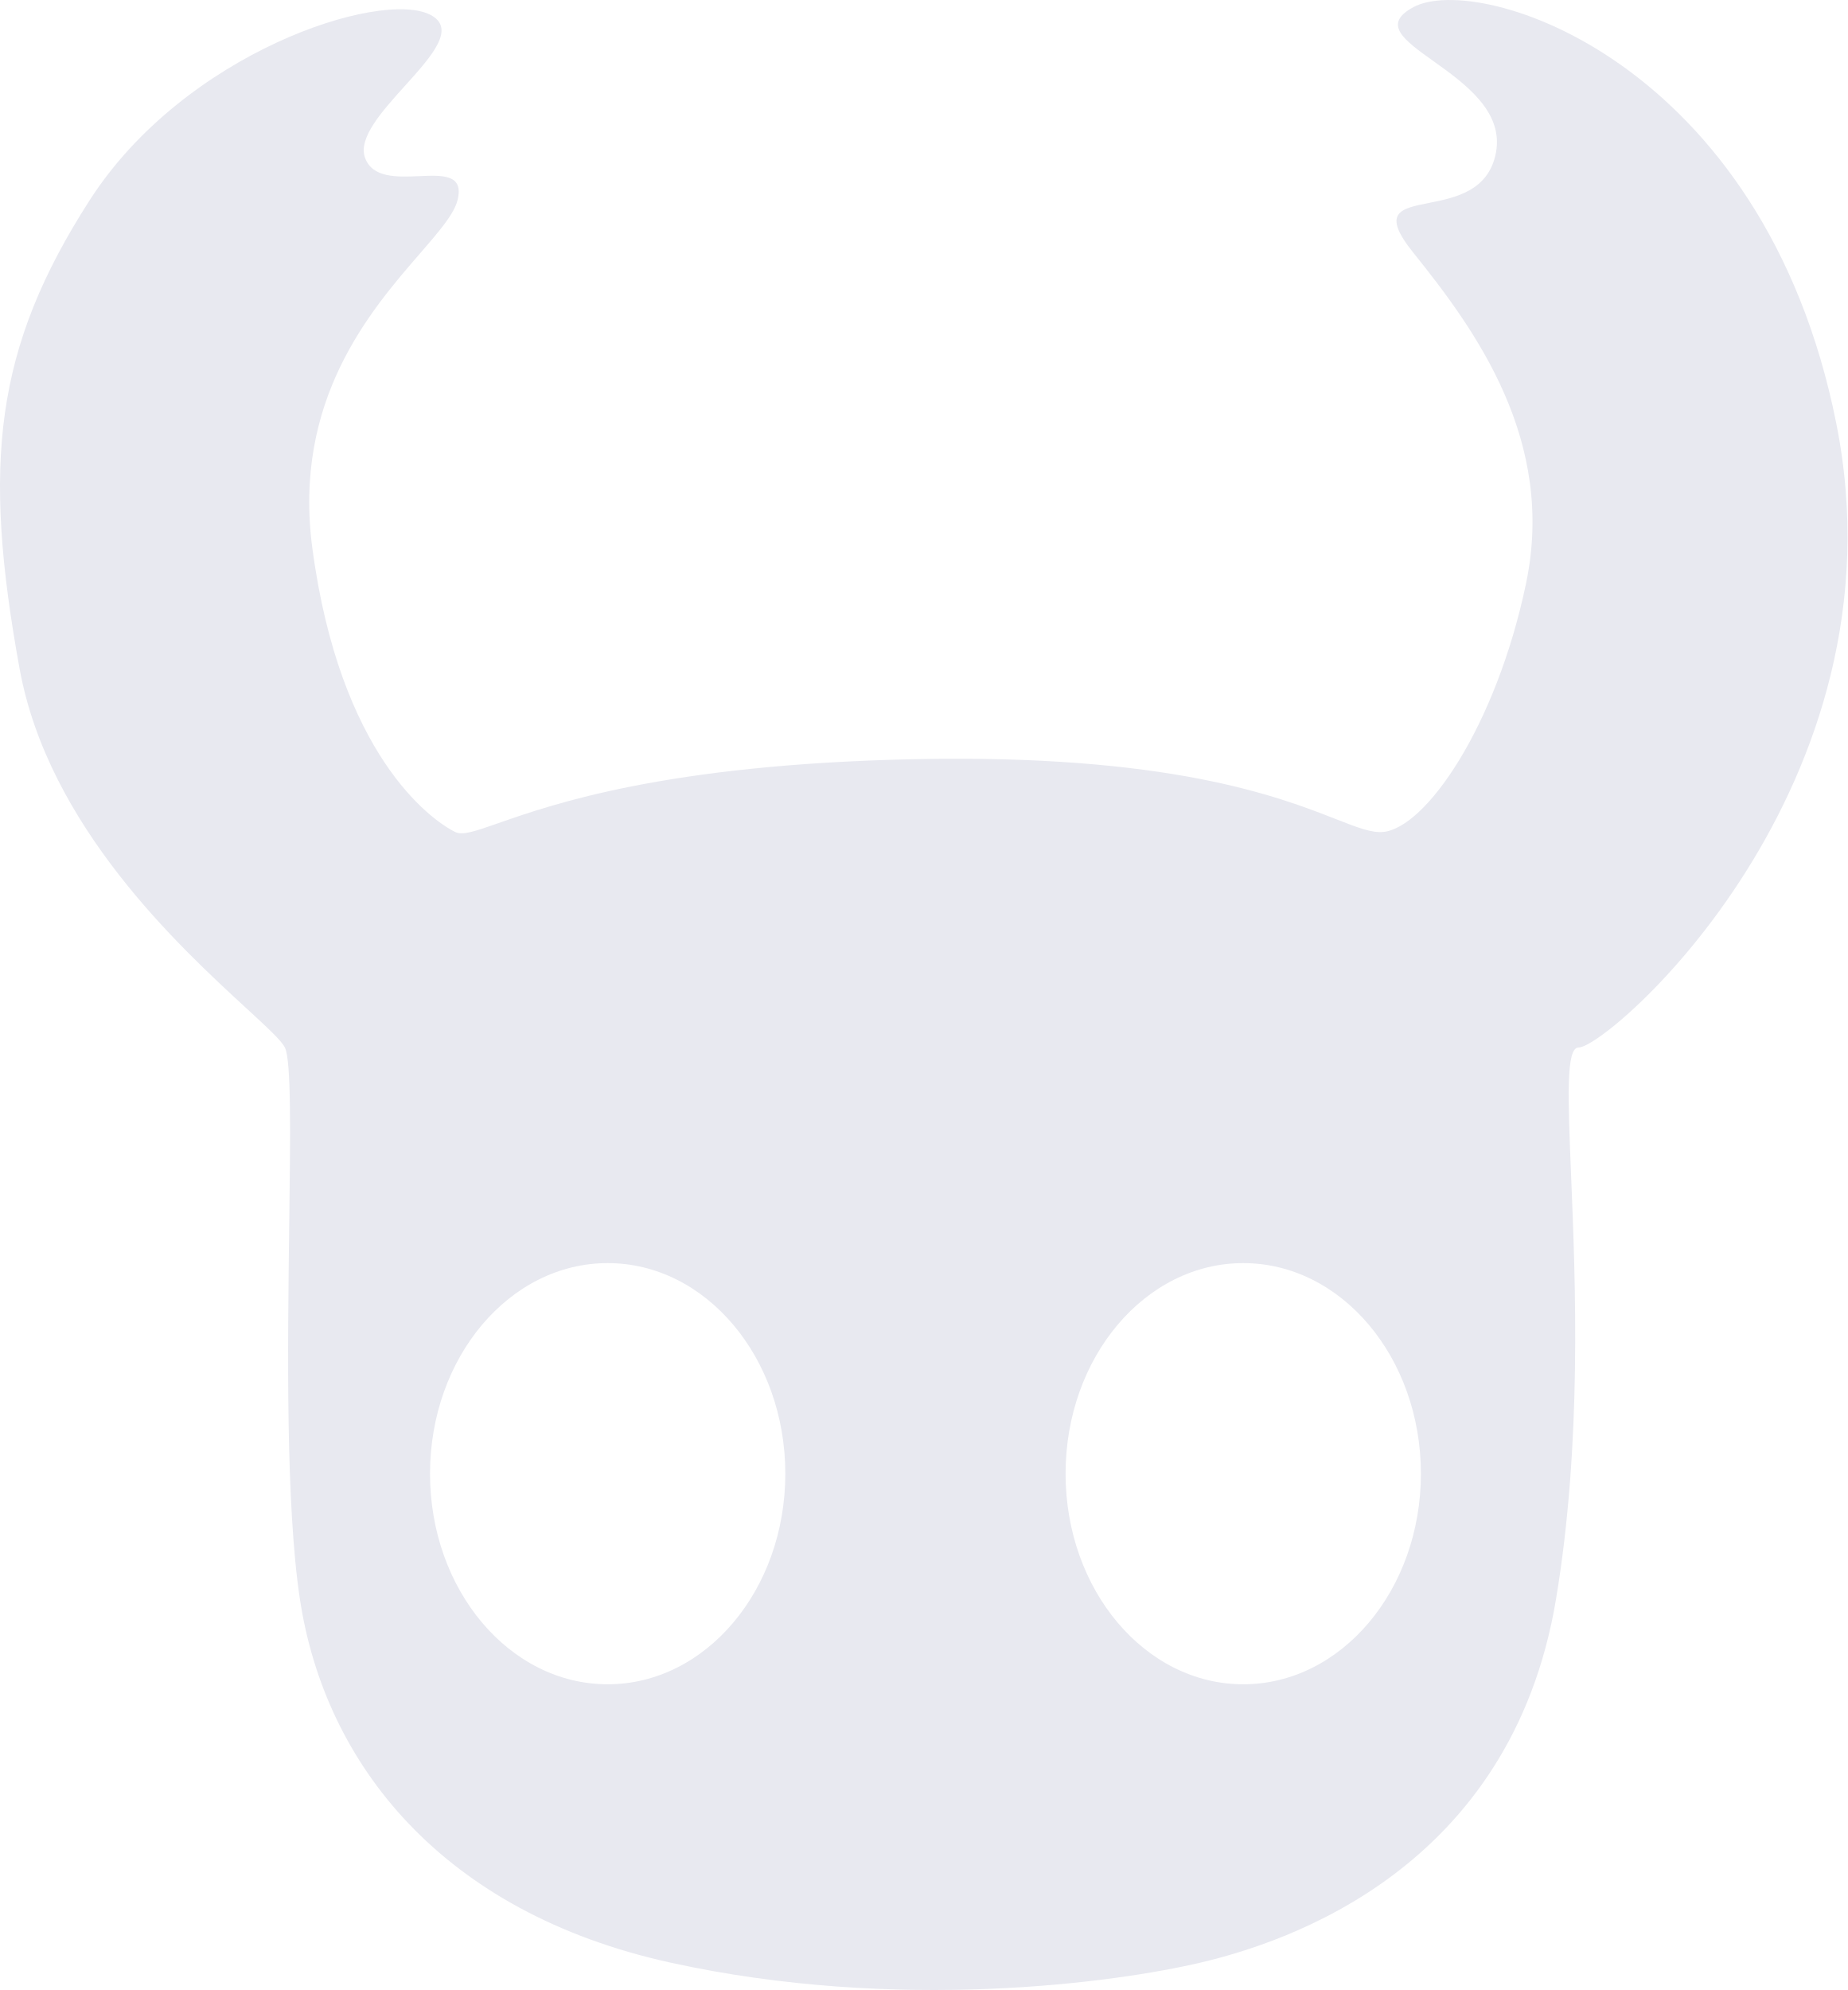
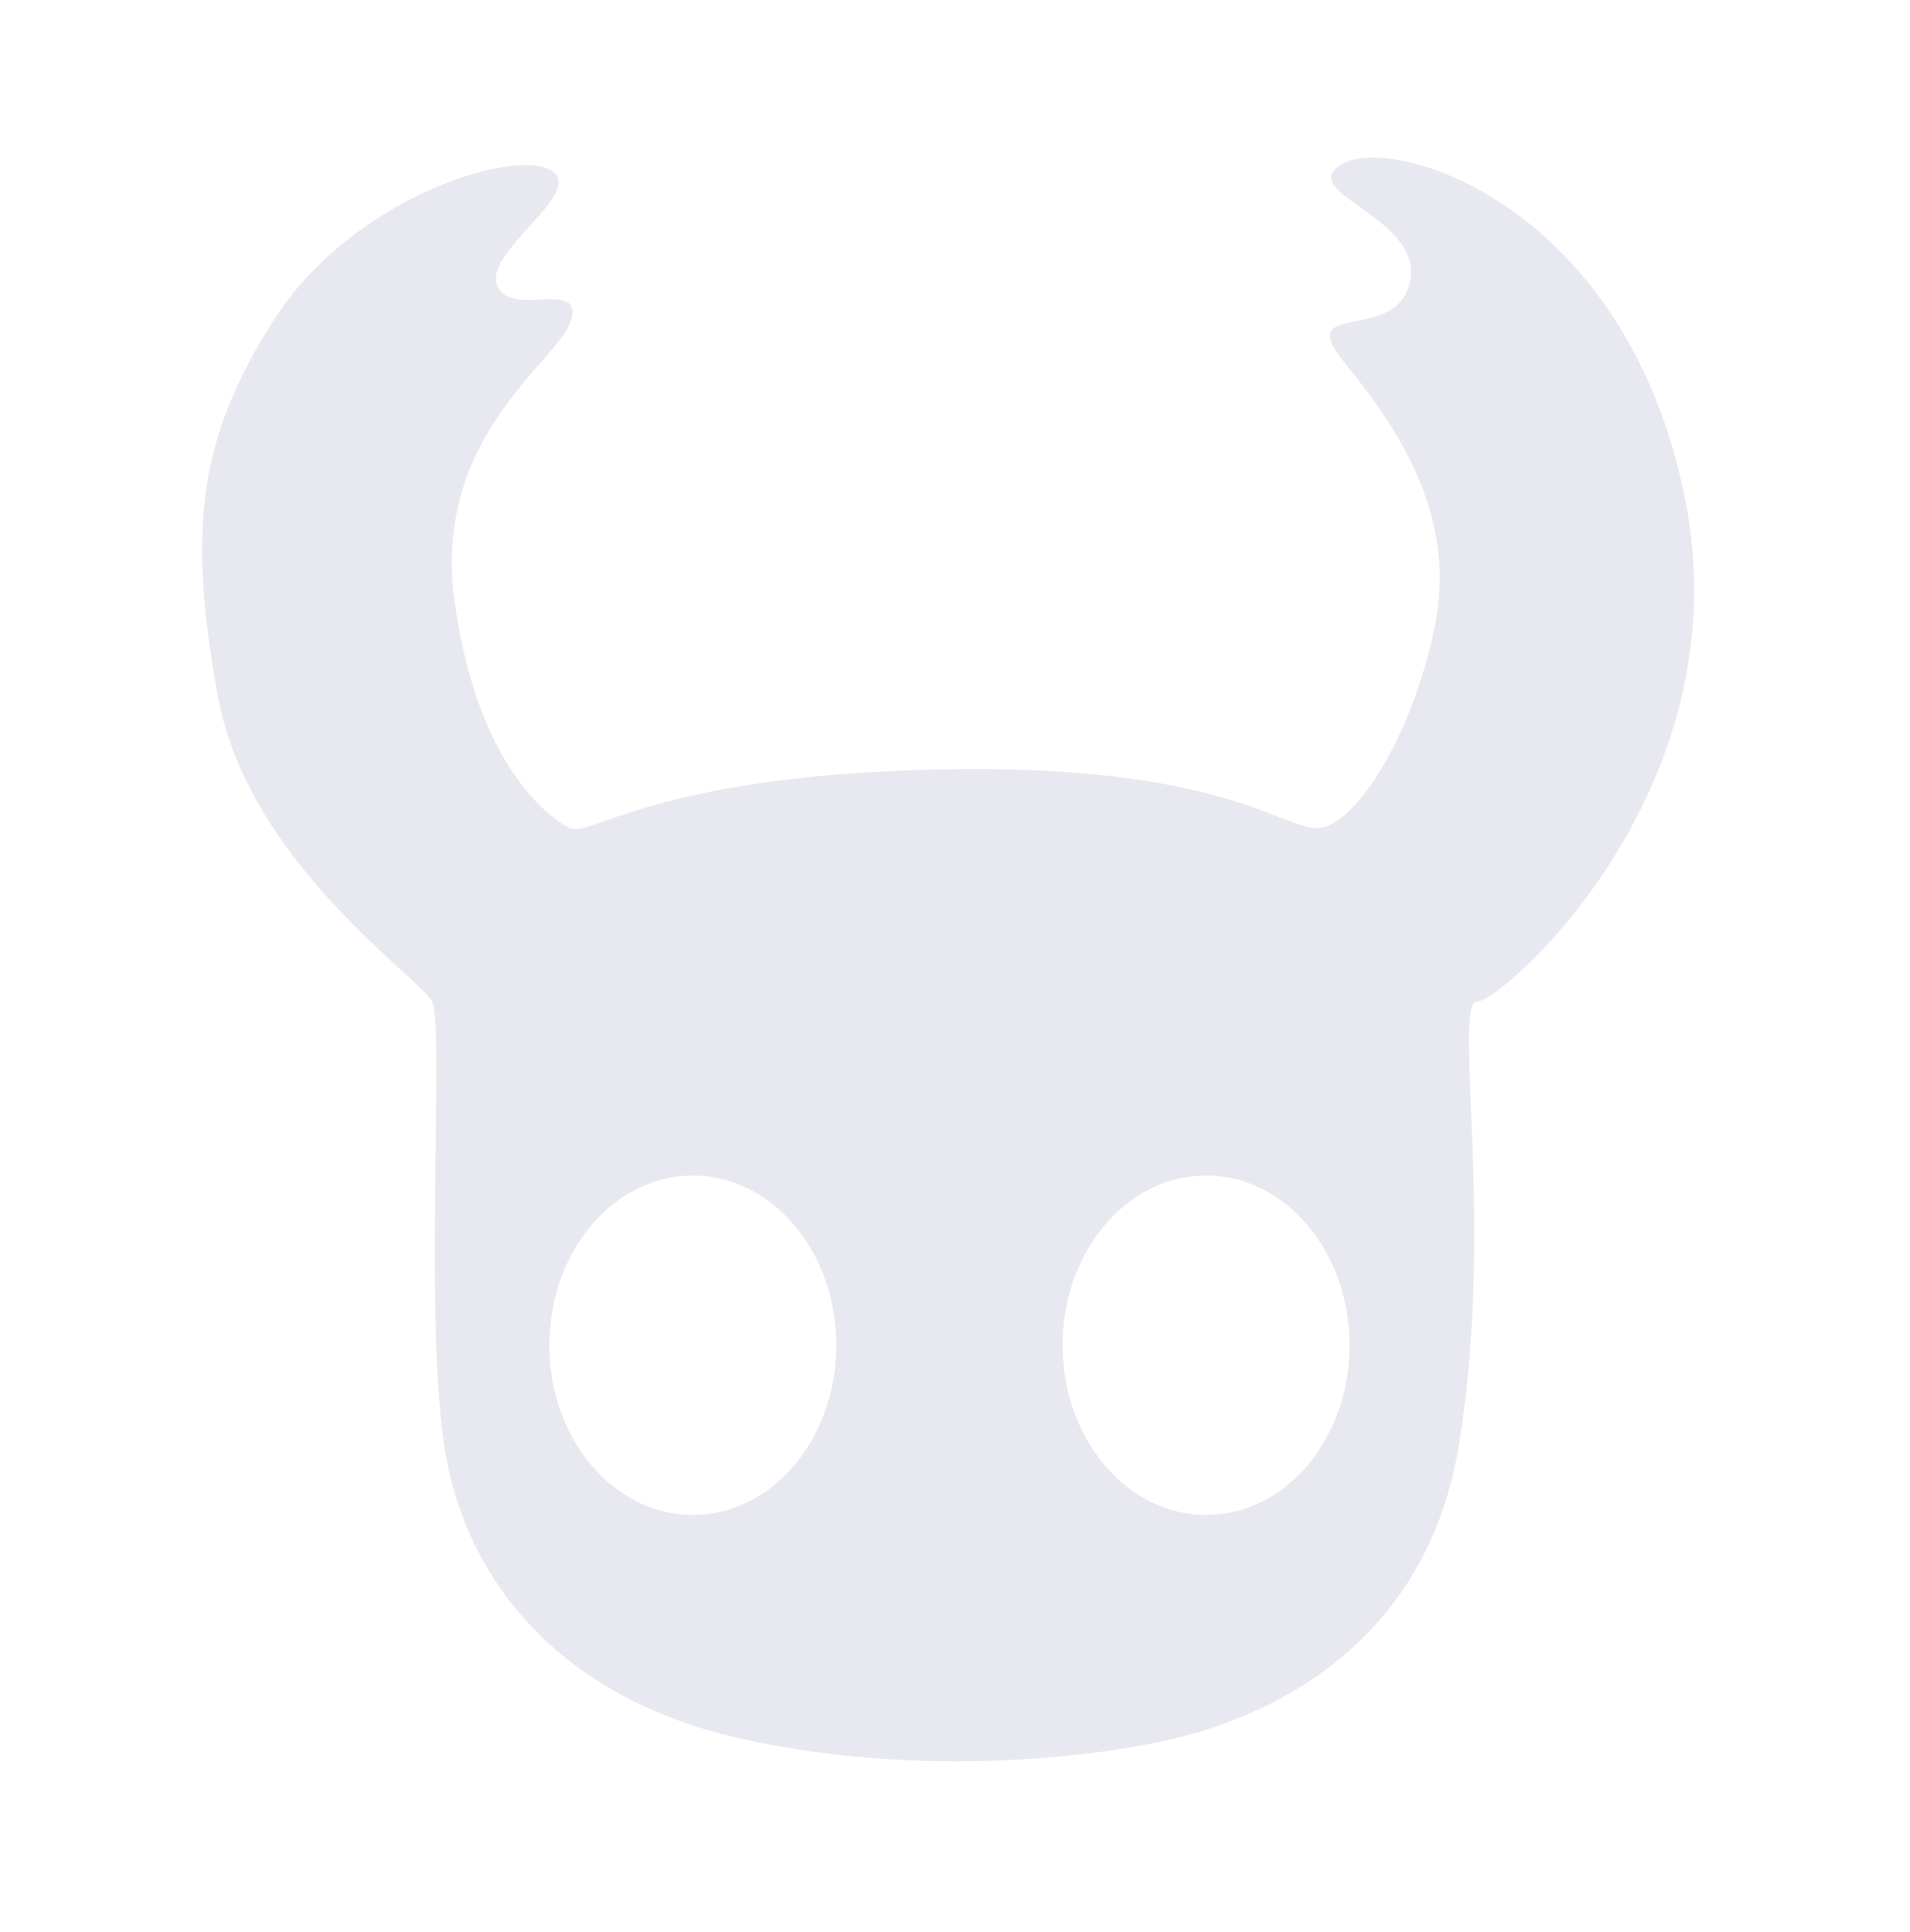
- <svg xmlns="http://www.w3.org/2000/svg" width="65" height="70" viewBox="0 0 65 70" fill="none">
-   <path fill-rule="evenodd" clip-rule="evenodd" d="M10.023 36.847C9.898 36.598 9.387 36.128 8.662 35.461C6.309 33.297 1.701 29.058 0.691 23.532C-0.629 16.3 -0.189 12.244 3.156 7.041C6.502 1.838 13.368 -0.367 15.129 0.515C16.076 0.99 15.188 1.976 14.247 3.019C13.441 3.913 12.596 4.85 12.84 5.542C13.095 6.266 13.966 6.229 14.749 6.196C15.587 6.16 16.325 6.129 16.097 7.041C15.974 7.534 15.445 8.144 14.769 8.925C13.024 10.938 10.293 14.088 10.991 19.299C11.96 26.53 15.129 28.823 16.009 29.264C16.273 29.396 16.712 29.242 17.531 28.956C19.443 28.287 23.43 26.891 32.119 26.706C41.12 26.514 44.983 28.024 46.997 28.812C47.76 29.11 48.258 29.305 48.669 29.264C50.166 29.113 52.631 25.56 53.687 20.533C54.744 15.507 51.926 11.627 49.726 8.893C48.583 7.473 49.268 7.338 50.264 7.14C51.187 6.958 52.377 6.722 52.631 5.365C52.902 3.916 51.525 2.932 50.431 2.15C49.394 1.41 48.612 0.851 49.726 0.251C52.015 -0.984 62.05 2.103 64.603 14.889C67.156 27.676 56.592 36.847 55.536 36.847C55.09 36.847 55.162 38.61 55.275 41.364V41.364C55.429 45.129 55.659 50.747 54.744 56.248C53.159 65.772 45.236 68.329 42.243 69.035C39.25 69.74 31.591 70.799 23.58 69.035C15.569 67.271 11.431 62.068 10.551 56.248C10.049 52.928 10.12 47.428 10.175 43.118V43.118C10.217 39.872 10.25 37.302 10.023 36.847ZM27.629 51.839C27.629 55.93 24.831 59.246 21.379 59.246C17.927 59.246 15.129 55.93 15.129 51.839C15.129 47.748 17.927 44.431 21.379 44.431C24.831 44.431 27.629 47.748 27.629 51.839ZM43.739 59.246C47.191 59.246 49.99 55.93 49.99 51.839C49.99 47.748 47.191 44.431 43.739 44.431C40.287 44.431 37.489 47.748 37.489 51.839C37.489 55.93 40.287 59.246 43.739 59.246Z" fill="#E8E9F0" />
+ <svg xmlns="http://www.w3.org/2000/svg" width="85" height="86" viewBox="0 0 85 86" fill="none">
+   <path fill-rule="evenodd" clip-rule="evenodd" d="M19.233 44.593C19.105 44.338 18.583 43.859 17.842 43.178C15.439 40.972 10.731 36.649 9.7 31.013C8.351 23.638 8.8 19.501 12.218 14.195C15.635 8.889 22.65 6.641 24.449 7.54C25.417 8.024 24.509 9.03 23.548 10.093C22.724 11.005 21.861 11.961 22.11 12.666C22.371 13.405 23.261 13.367 24.06 13.333C24.917 13.297 25.671 13.265 25.438 14.195C25.312 14.698 24.772 15.32 24.081 16.116C22.298 18.17 19.509 21.382 20.222 26.696C21.211 34.071 24.449 36.409 25.348 36.858C25.618 36.993 26.066 36.837 26.903 36.544C28.856 35.862 32.929 34.439 41.806 34.25C51.001 34.055 54.947 35.595 57.005 36.398C57.784 36.702 58.293 36.9 58.713 36.858C60.242 36.706 62.76 33.081 63.839 27.955C64.918 22.829 62.04 18.872 59.792 16.084C58.625 14.636 59.324 14.498 60.342 14.297C61.285 14.11 62.501 13.87 62.76 12.487C63.037 11.008 61.63 10.005 60.512 9.208C59.454 8.453 58.655 7.883 59.792 7.27C62.131 6.011 72.383 9.159 74.991 22.199C77.599 35.24 66.807 44.593 65.728 44.593C65.272 44.593 65.346 46.39 65.461 49.199C65.618 53.038 65.853 58.768 64.918 64.378C63.3 74.091 55.206 76.699 52.148 77.418C49.09 78.138 41.266 79.217 33.082 77.418C24.898 75.619 20.672 70.313 19.772 64.378C19.259 60.992 19.331 55.383 19.388 50.988C19.431 47.678 19.464 45.056 19.233 44.593ZM37.219 59.881C37.219 64.053 34.36 67.435 30.834 67.435C27.307 67.435 24.449 64.053 24.449 59.881C24.449 55.709 27.307 52.327 30.834 52.327C34.36 52.327 37.219 55.709 37.219 59.881ZM53.677 67.435C57.203 67.435 60.062 64.053 60.062 59.881C60.062 55.709 57.203 52.327 53.677 52.327C50.15 52.327 47.291 55.709 47.291 59.881C47.291 64.053 50.15 67.435 53.677 67.435Z" fill="#E8E9F0" />
</svg>
